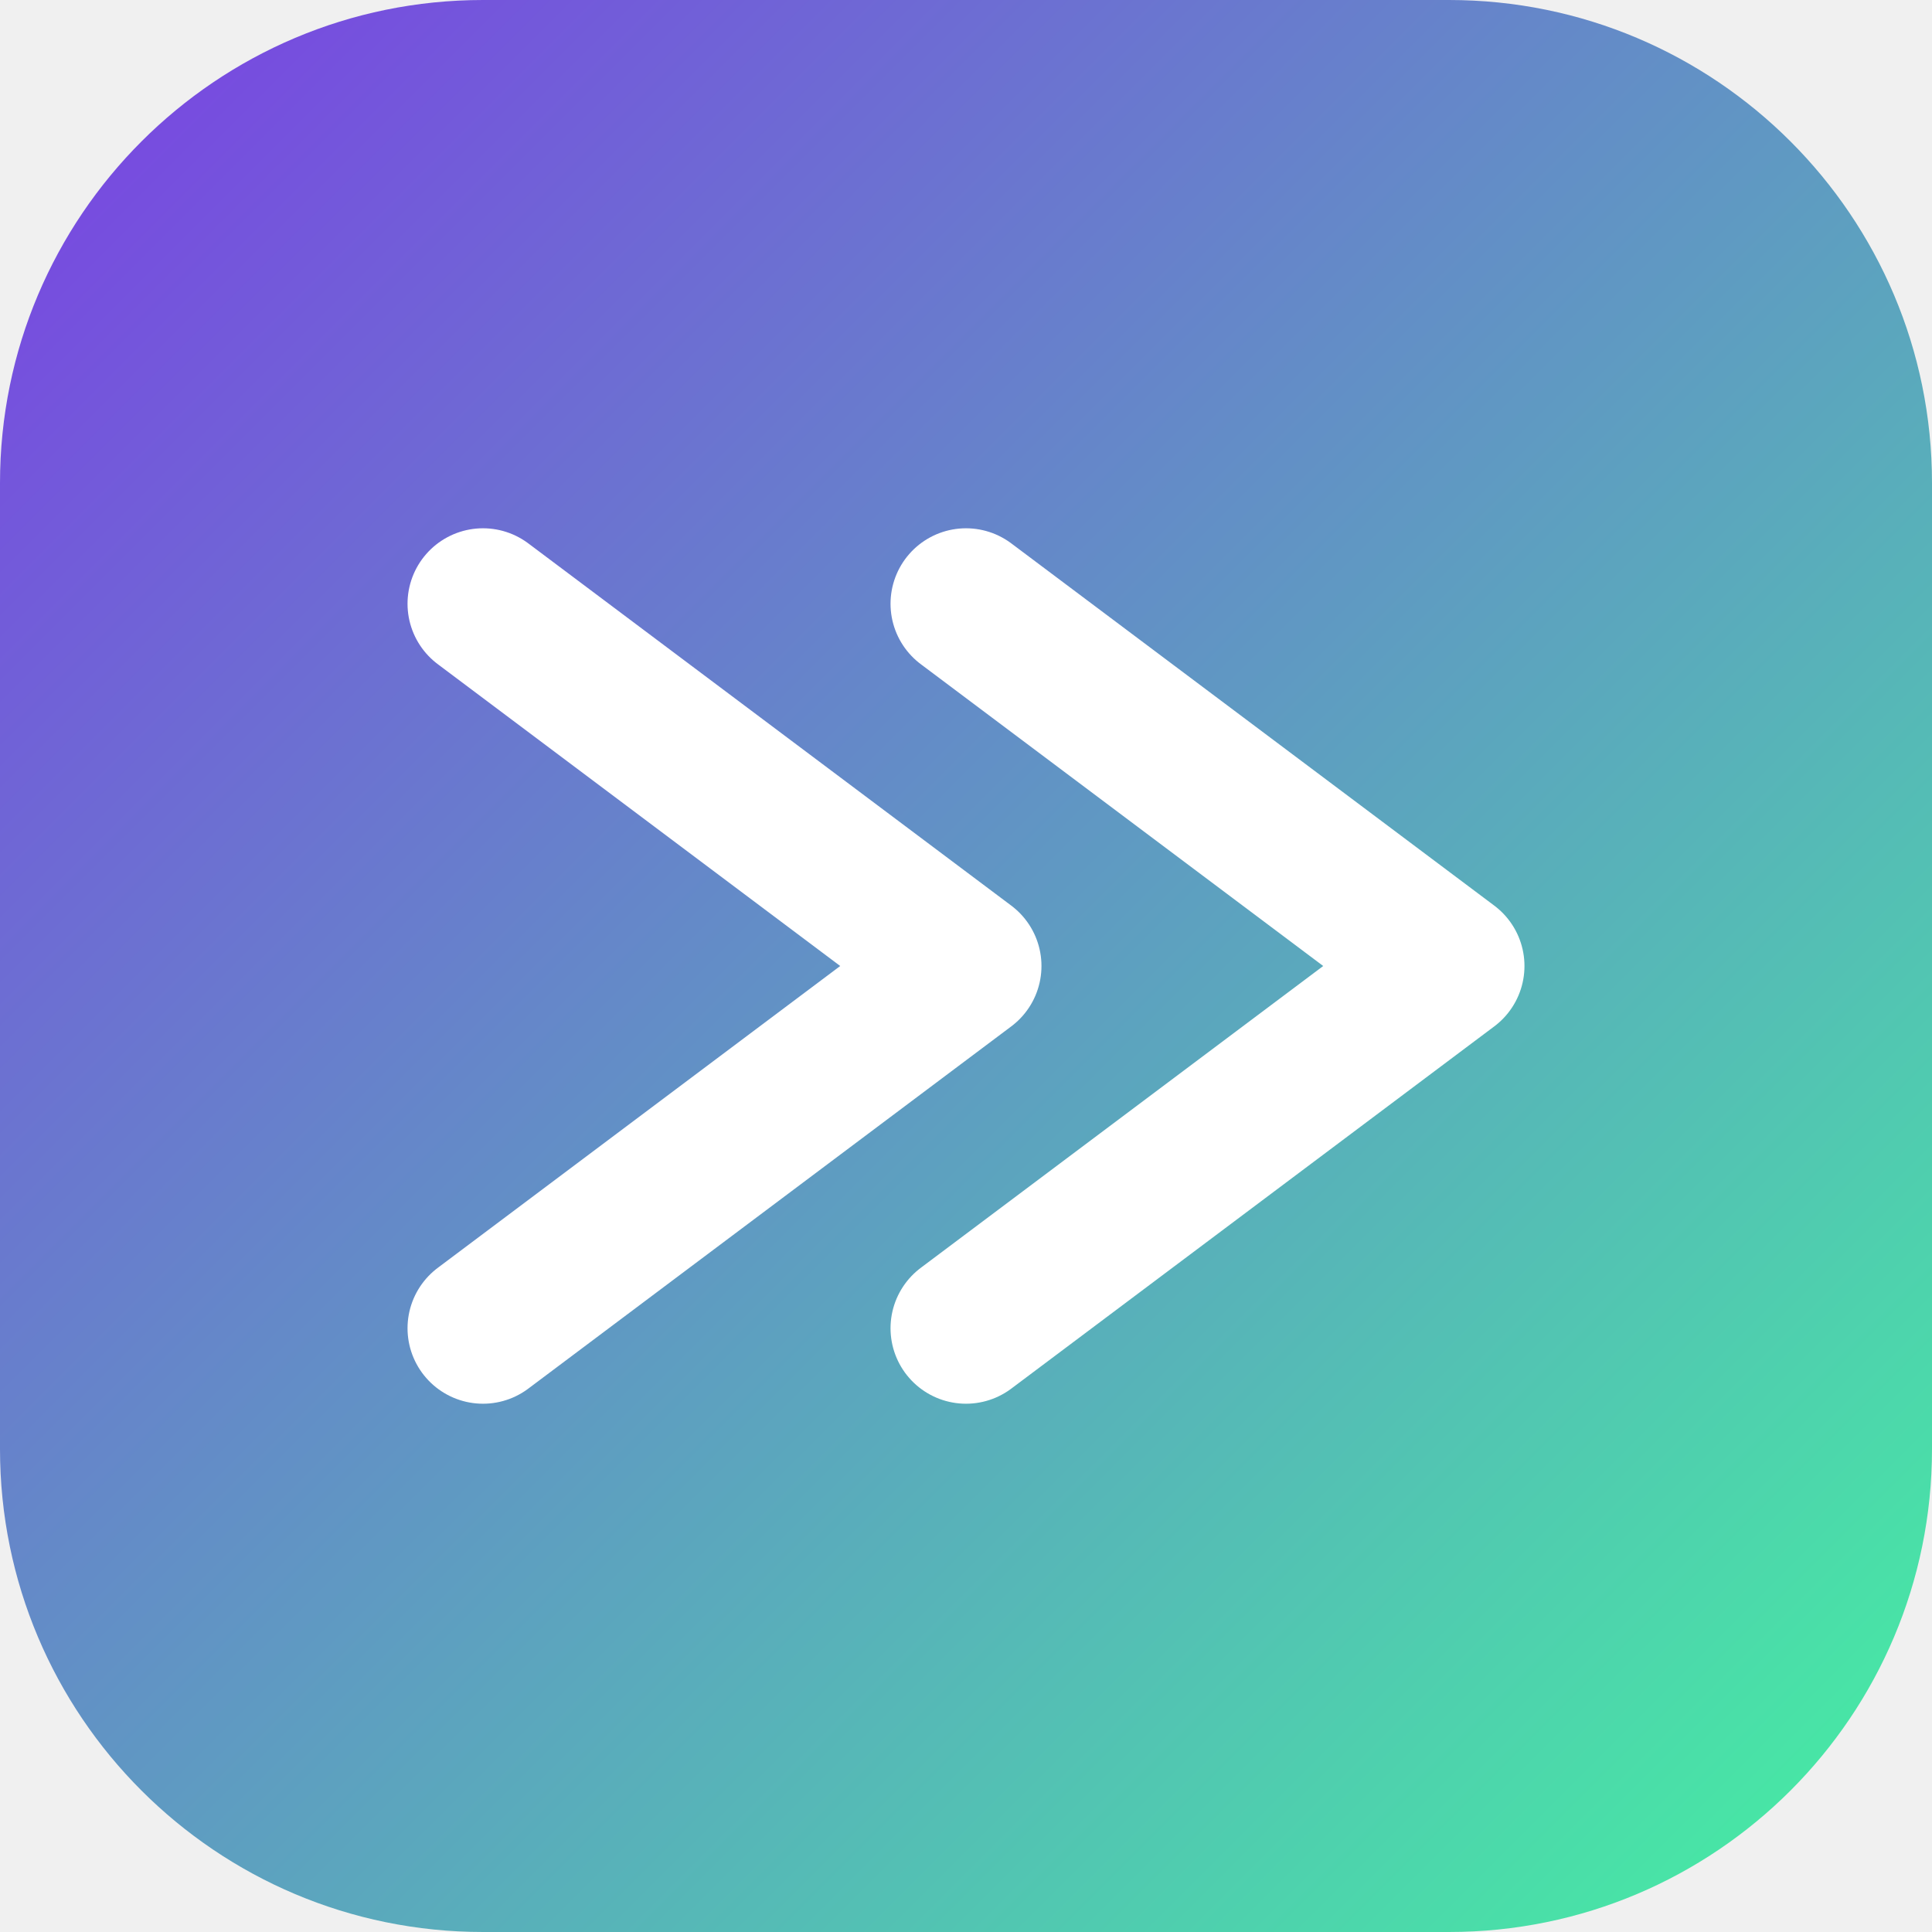
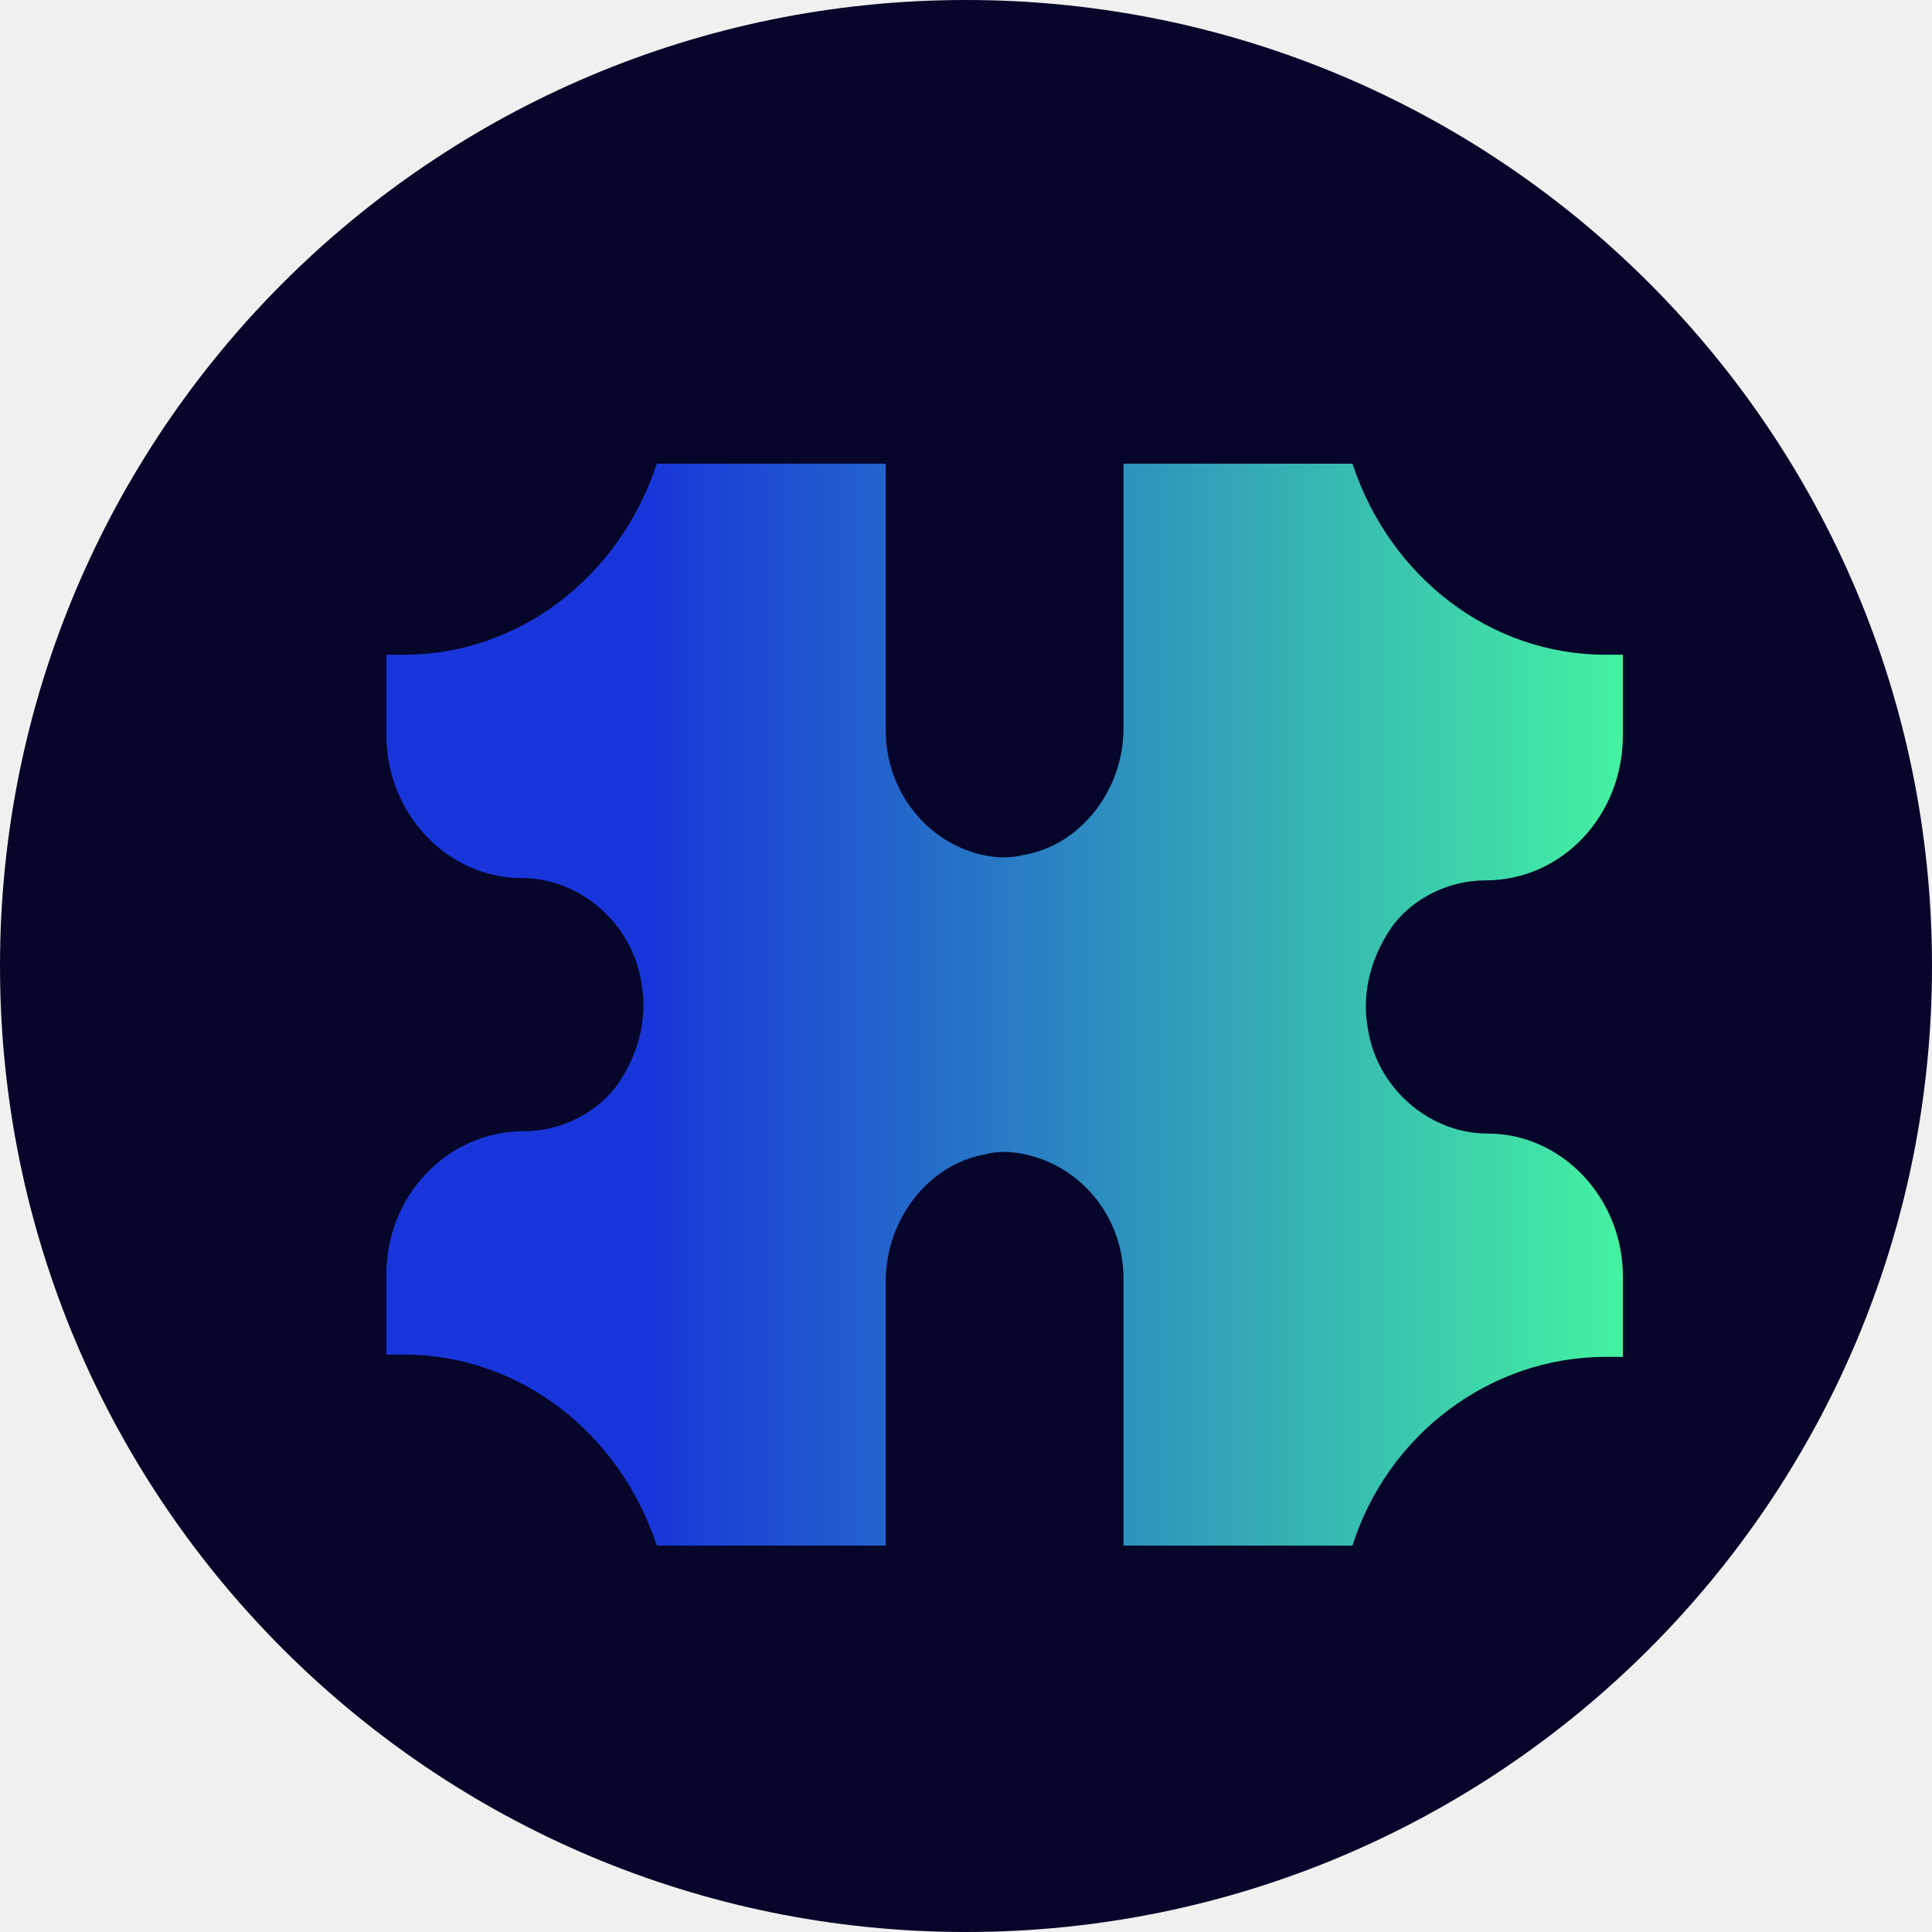
- <svg xmlns="http://www.w3.org/2000/svg" viewBox="0 0 32 32" fill="none">
+ <svg xmlns="http://www.w3.org/2000/svg" width="25" height="25" viewBox="0 0 25 25" fill="none">
+   <rect width="25" height="25" rx="12.5" fill="#050629" />
+   <path d="M20.774 17.558H21V16.515C21 15.502 20.21 14.668 19.25 14.668C18.488 14.668 17.811 14.072 17.698 13.298C17.614 12.821 17.755 12.345 18.037 11.957C18.319 11.6 18.771 11.392 19.222 11.392C20.21 11.392 21 10.557 21 9.515V8.472H20.774C19.279 8.472 17.981 7.46 17.501 6H14.538V9.426C14.538 10.23 13.973 10.945 13.24 11.064C13.127 11.094 13.014 11.094 12.93 11.094C12.111 11.034 11.462 10.319 11.462 9.455V6H8.499C8.019 7.46 6.721 8.472 5.226 8.472H5V9.515C5 10.528 5.79 11.362 6.75 11.362C7.511 11.362 8.189 11.957 8.302 12.732C8.386 13.209 8.245 13.685 7.963 14.072C7.681 14.43 7.229 14.638 6.778 14.638C5.79 14.638 5 15.472 5 16.485V17.528H5.226C6.721 17.528 8.019 18.54 8.499 20H11.462V16.575C11.462 15.77 12.027 15.055 12.76 14.936C12.845 14.906 12.958 14.906 13.042 14.906C13.889 14.966 14.538 15.681 14.538 16.545V20H17.501C17.952 18.57 19.279 17.558 20.774 17.558Z" fill="url(#paint0_linear_11_14)" />
  <defs>
-     <linearGradient id="fav-grad" x1="0" y1="0" x2="32" y2="32" gradientUnits="userSpaceOnUse">
-       <stop offset="0%" stop-color="#7B3FE4" />
-       <stop offset="100%" stop-color="#44F2A1" />
+     <linearGradient id="paint0_linear_11_14" x1="21" y1="11.5" x2="3" y2="11.5" gradientUnits="userSpaceOnUse">
+       <stop stop-color="#44F2A1" />
+       <stop offset="0.702" stop-color="#1835D9" />
    </linearGradient>
  </defs>
-   <rect width="32" height="32" rx="8" fill="url(#fav-grad)" />
-   <path d="M8 10 L16 16 L8 22" stroke="#ffffff" stroke-width="2.5" stroke-linecap="round" stroke-linejoin="round" fill="none" />
-   <path d="M16 10 L24 16 L16 22" stroke="#ffffff" stroke-width="2.5" stroke-linecap="round" stroke-linejoin="round" fill="none" />
</svg>
